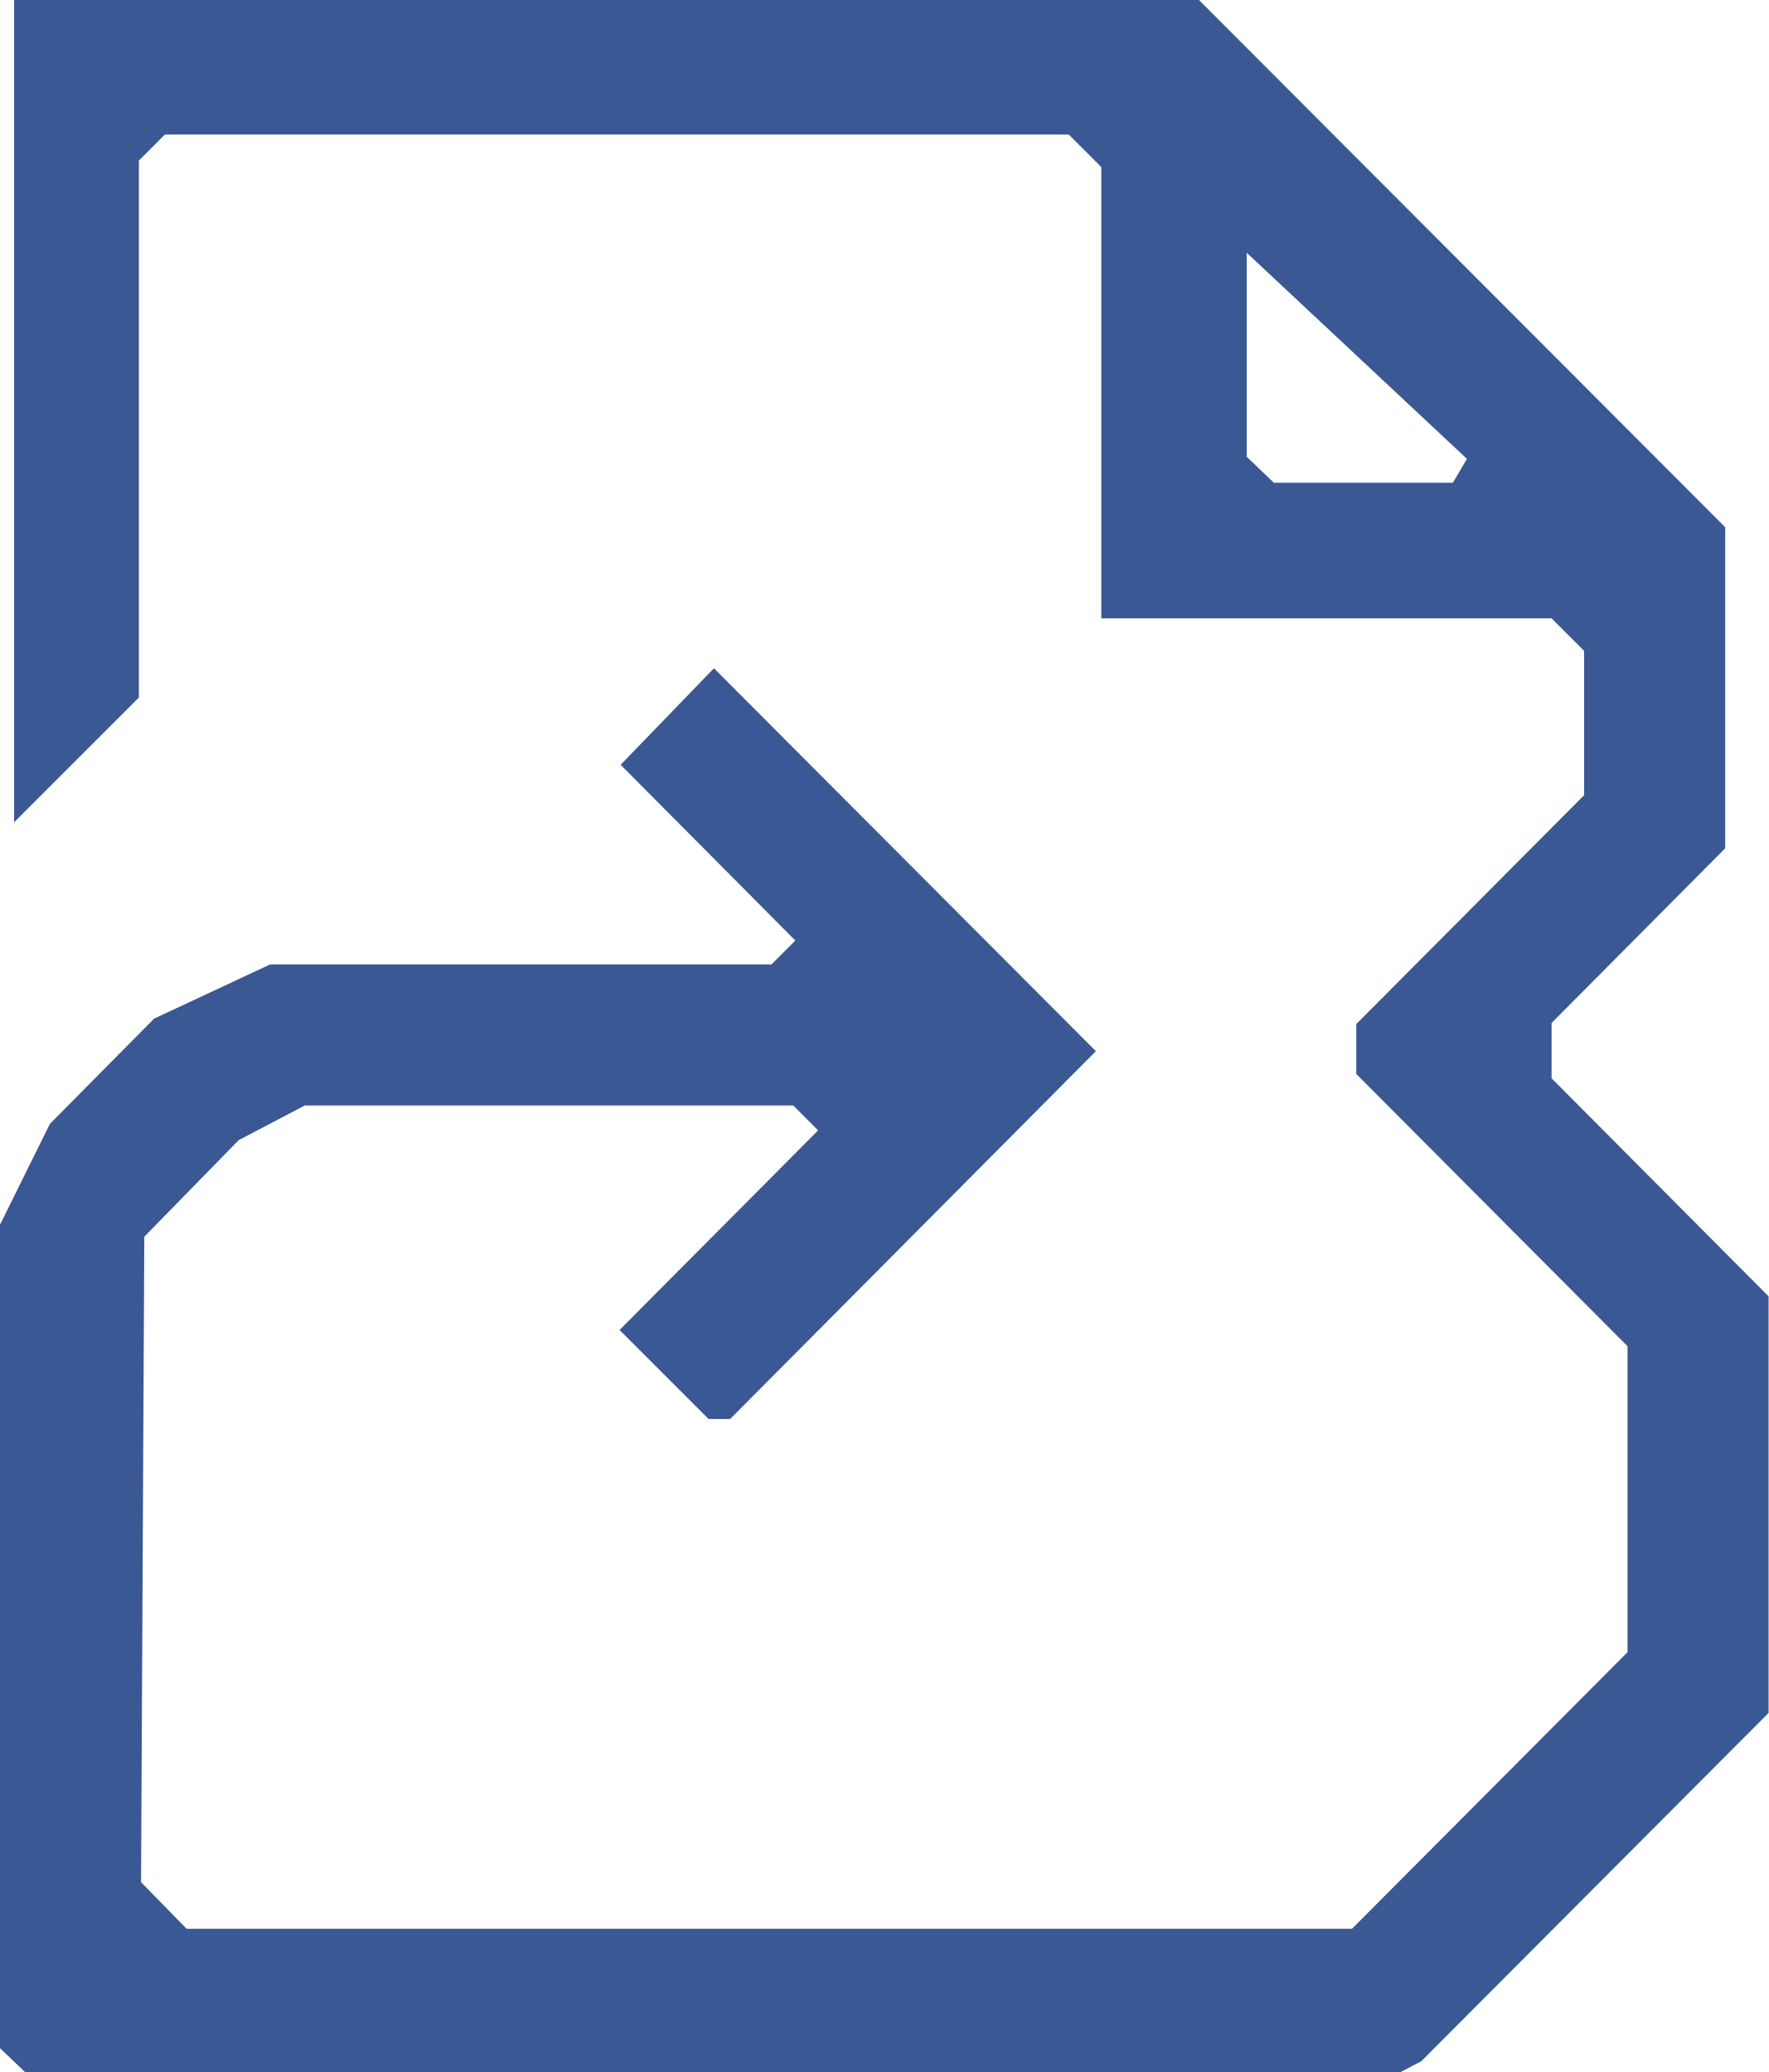
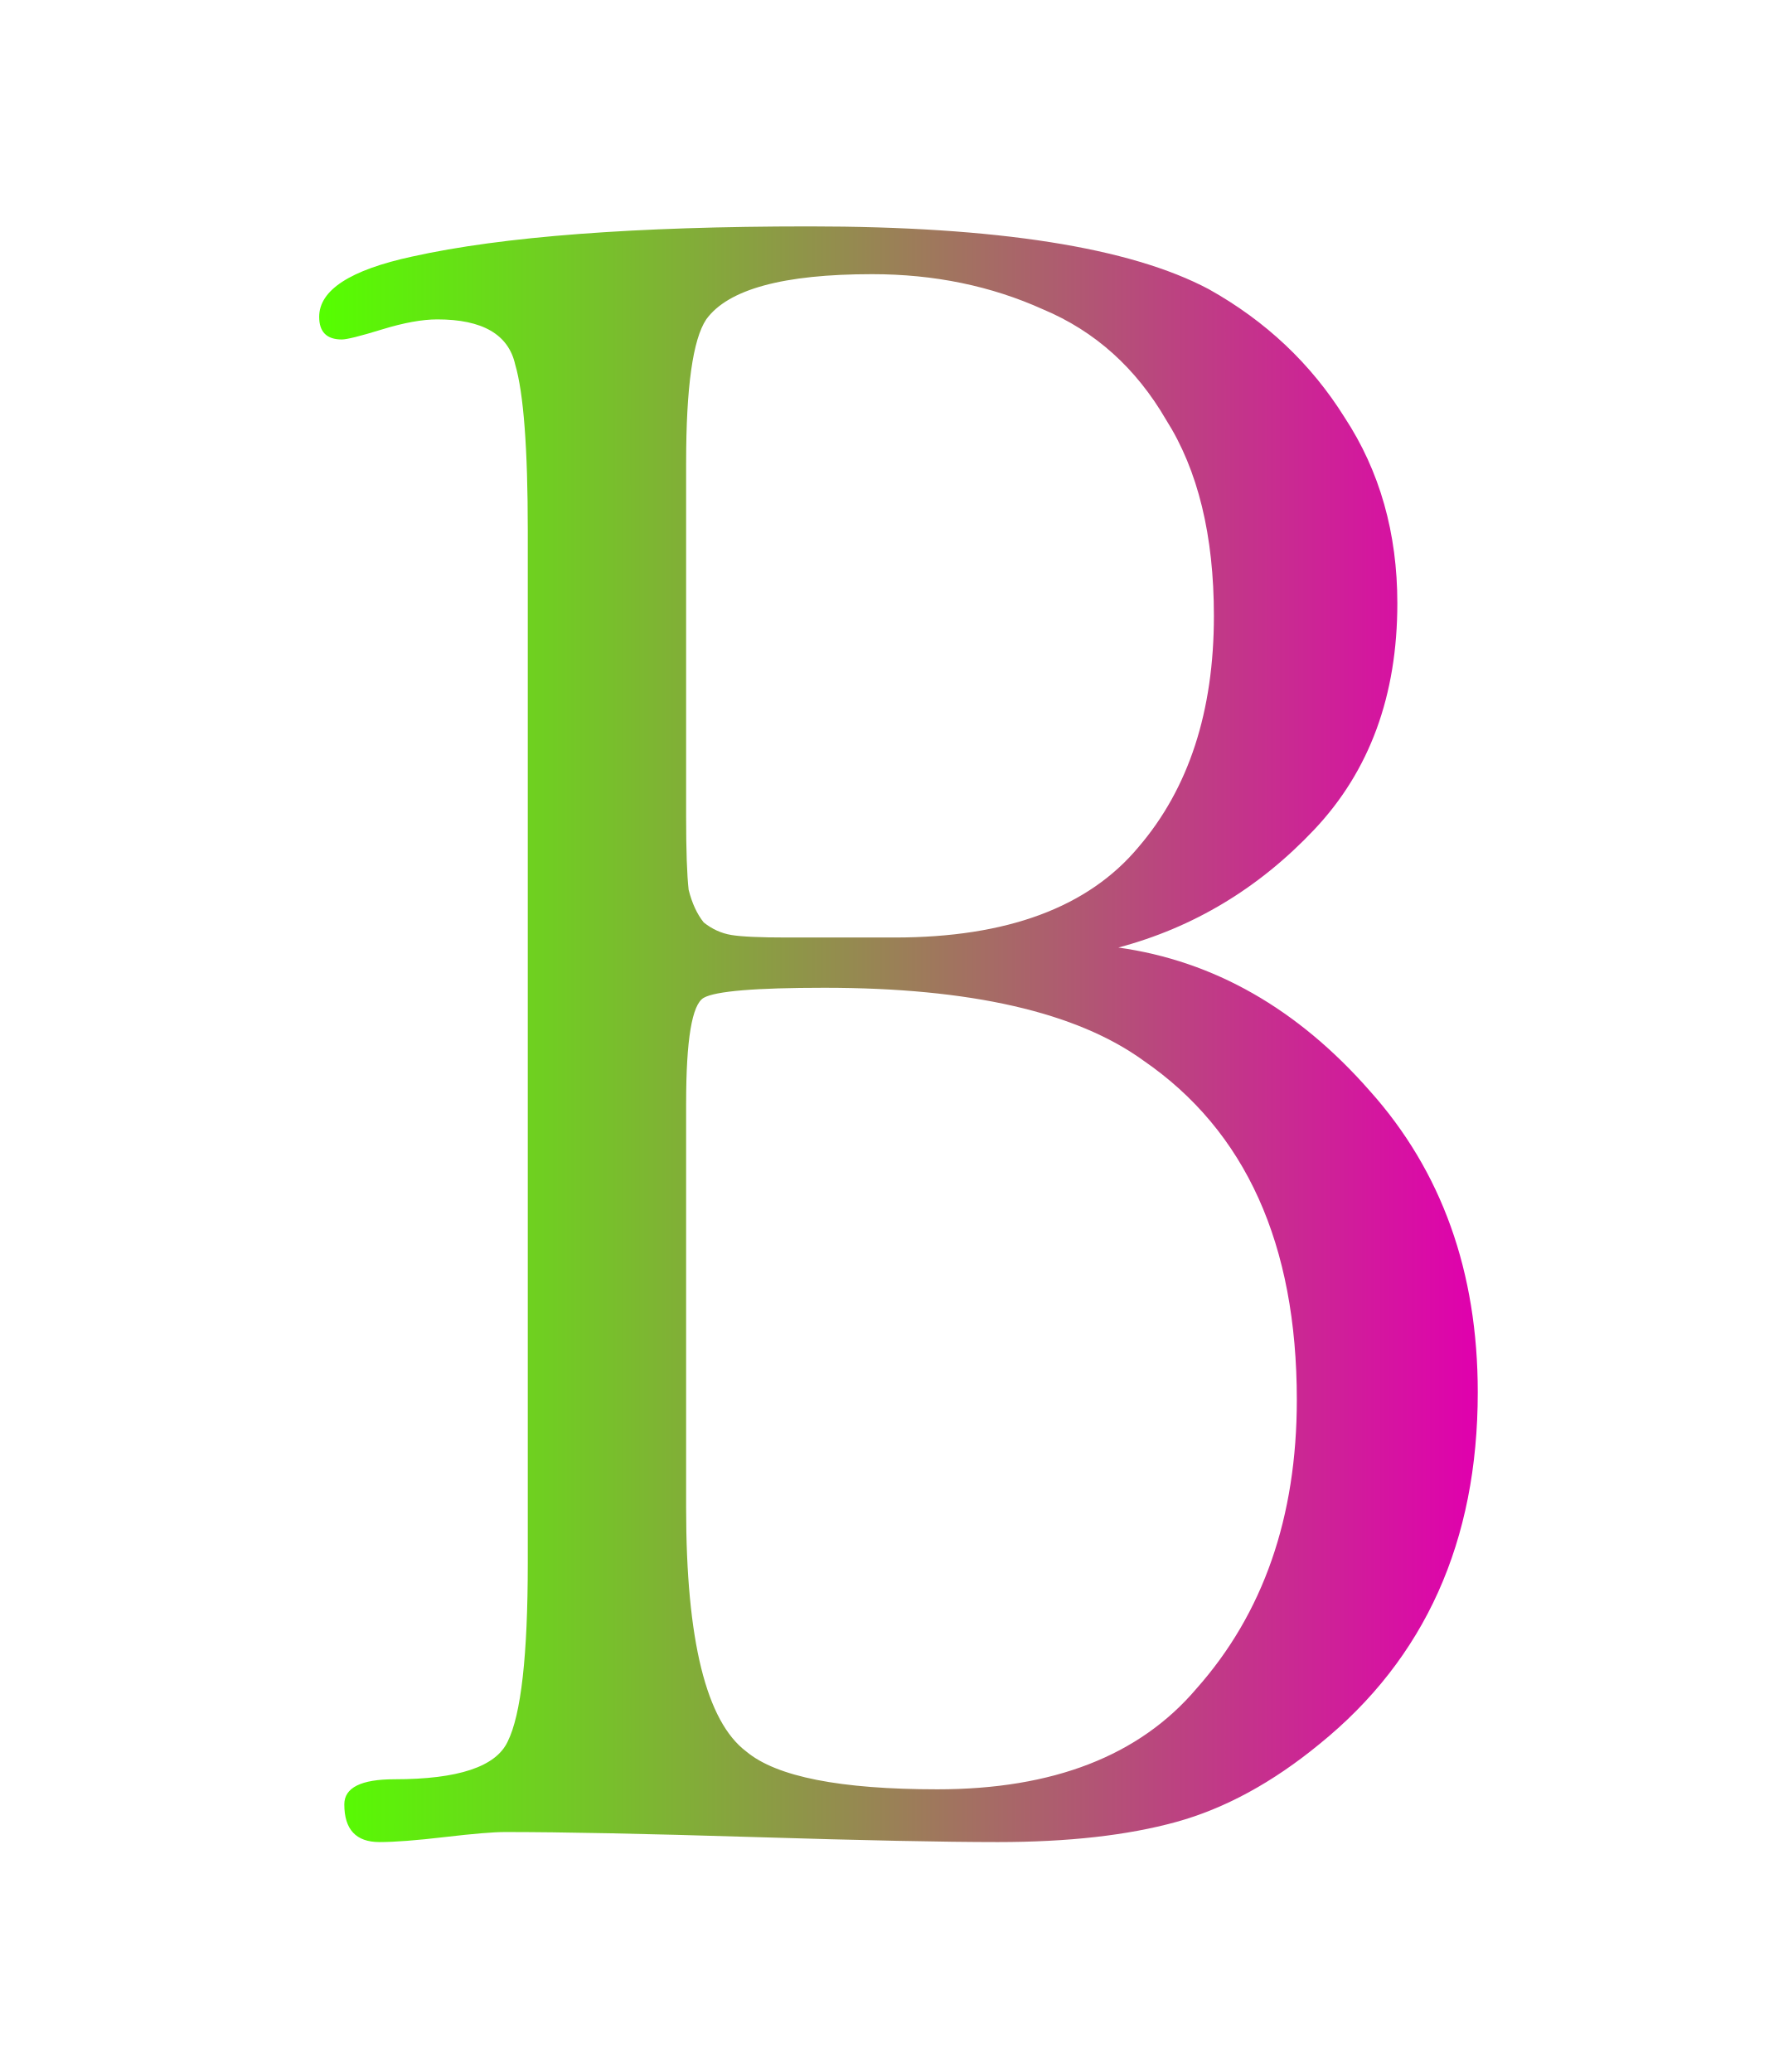
- <svg xmlns="http://www.w3.org/2000/svg" viewBox="0 0 163 191" role="img" fill="#3a5894">
-   <path fill-rule="evenodd" d="M1.3 0 L1.3 75.8 L12.8 64.3 L12.8 14.8 L15.2 12.4 L98.5 12.4 L101.5 15.4 L101.5 57 L143 57 L146 60 L146 73.3 L125 94.4 L125 99 L150 124.1 L150 152.3 L124.6 177.8 L17.2 177.8 L13 173.5 L13.3 114 L22 105.1 L28.1 101.9 L73.1 101.9 L75.4 104.2 L57.1 122.6 L65.3 130.8 L67.3 130.8 L101 96.9 L65.8 61.6 L57.2 70.5 L73.3 86.7 L71.1 88.9 L24.9 88.9 L14.2 93.9 L4.6 103.6 L0 112.9 L0 188.8 L2.3 191 L129.1 191 L131 190 L163 157.9 L163 119.5 L143 99.4 L143 94.3 L159 78.2 L159 48.6 L110.5 0 Z M135.2 42.3 L133.9 44.5 L117.4 44.5 L114.9 42.1 L114.9 23.3 Z" />
+ <svg xmlns="http://www.w3.org/2000/svg" viewBox="0 0 163 191" role="img" version="1.1" id="svg6">
+   <defs id="defs10">
+     <linearGradient id="linearGradient1819" x1="29.417" y1="95.339" x2="136.196" y2="95.339" gradientUnits="userSpaceOnUse" spreadMethod="pad">
+       <stop style="stop-color:#55ff00;stop-opacity:1;" offset="0" id="stop1813" />
+       <stop style="stop-color:#e000ae;stop-opacity:1;" offset="1" id="stop1815" />
+     </linearGradient>
+   </defs>
+   <g aria-label="B" id="text1716" style="font-size:231.625px;line-height:1.25;font-family:'Classic Russian';-inkscape-font-specification:'Classic Russian';letter-spacing:0px;word-spacing:0px;fill:url(#linearGradient1819)">
+     <path d="M 48.642,144.096 V 48.898 q 0,-11.35 -1.158,-15.287 -0.926,-4.169 -7.18,-4.169 -2.085,0 -5.096,0.926 -3.011,0.926 -3.706,0.926 -2.085,0 -2.085,-2.085 0,-3.706 8.57,-5.559 12.508,-2.78 36.597,-2.78 25.942,0 36.828,5.791 7.875,4.401 12.508,11.813 4.864,7.412 4.864,17.14 0,12.739 -7.644,20.846 -7.644,8.107 -18.067,10.886 13.203,1.853 23.163,13.203 9.96,11.118 9.96,27.795 0,20.615 -14.592,32.428 -6.486,5.327 -13.203,7.18 -6.717,1.853 -16.445,1.853 -7.412,0 -22.468,-0.463 -15.056,-0.463 -22.931,-0.463 -1.621,0 -5.559,0.463 -3.938,0.463 -6.022,0.463 -3.243,0 -3.243,-3.474 0,-2.316 4.633,-2.316 8.802,0 10.423,-3.474 1.853,-3.706 1.853,-16.445 z M 63.235,42.644 v 32.659 q 0,4.633 0.232,6.717 0.463,1.853 1.39,3.011 1.158,0.926 2.548,1.158 1.39,0.232 5.096,0.232 h 9.96 q 15.519,0 22.468,-8.338 6.949,-8.107 6.949,-21.309 0,-11.118 -4.401,-18.067 -4.169,-7.18 -11.35,-10.191 -7.18,-3.243 -15.751,-3.243 -12.276,0 -15.287,4.169 -1.853,2.78 -1.853,13.203 z m 0,59.064 v 37.292 q 0,18.298 5.559,22.468 4.169,3.474 17.604,3.474 15.982,0 23.857,-9.265 9.265,-10.423 9.265,-26.637 0,-21.541 -14.129,-31.269 -9.265,-6.717 -29.416,-6.717 -9.497,0 -11.118,0.926 -1.621,0.926 -1.621,9.728 z" id="path1236" />
+   </g>
</svg>
